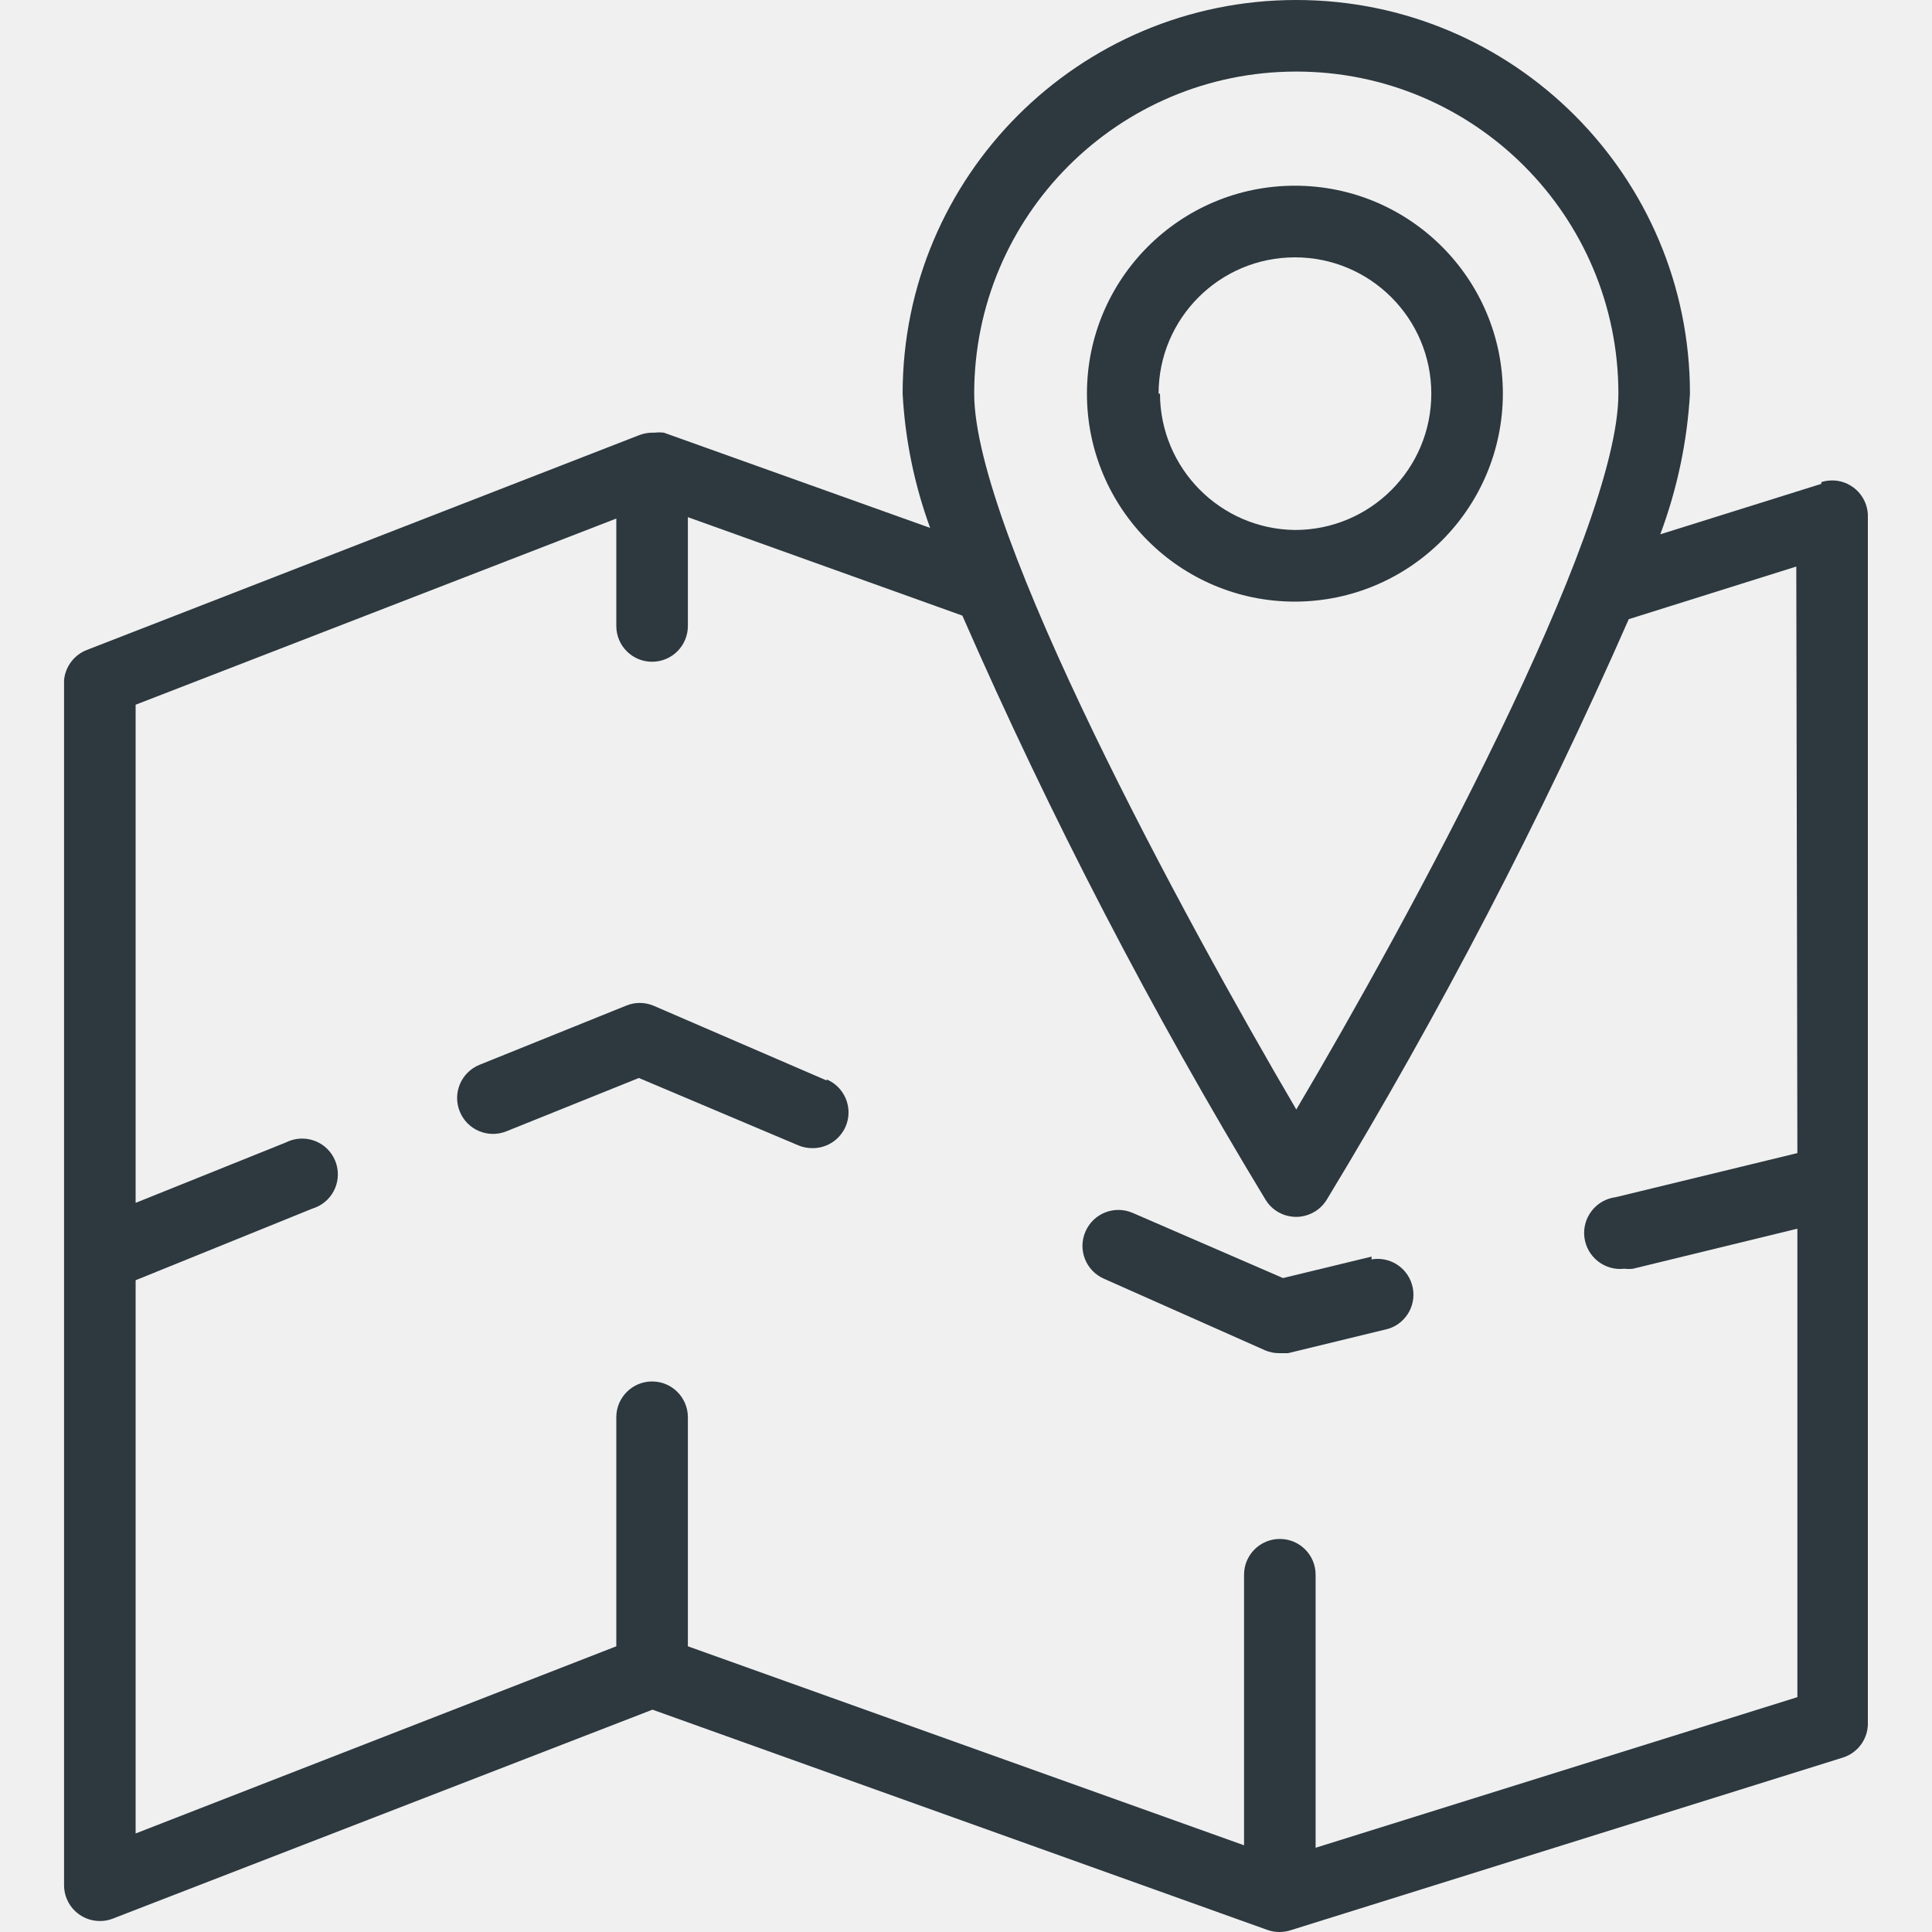
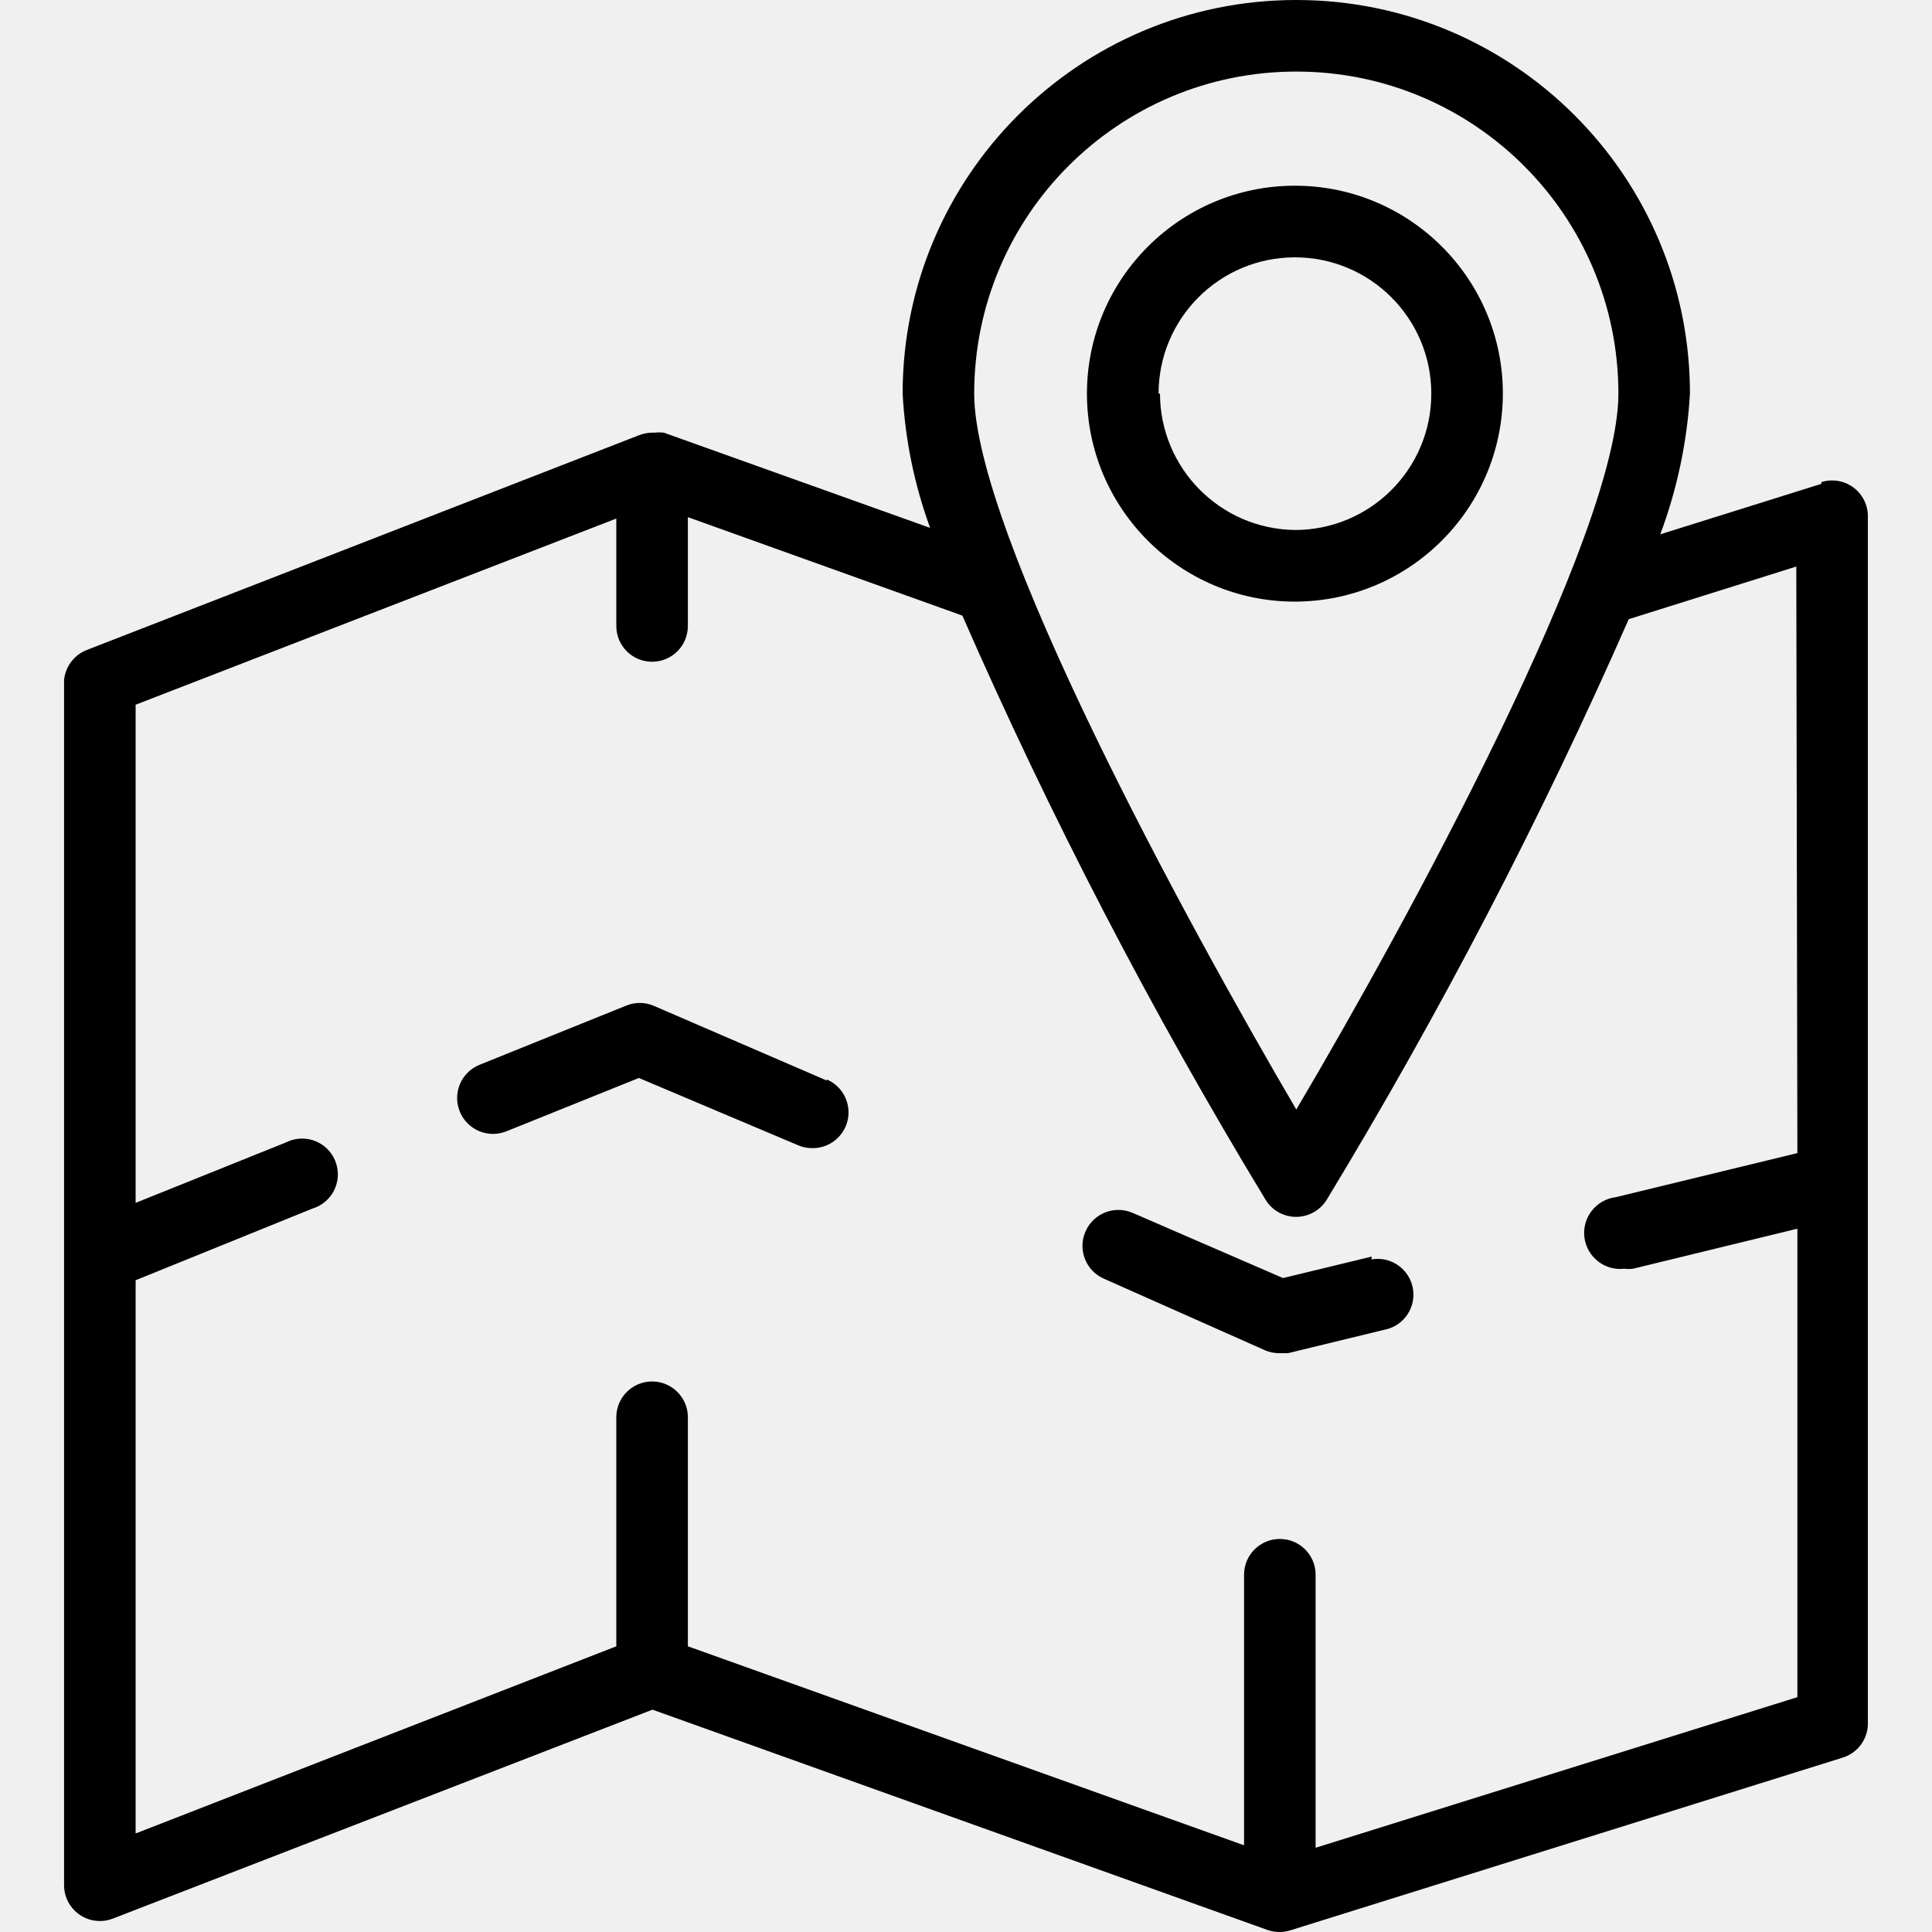
- <svg xmlns="http://www.w3.org/2000/svg" width="25" height="25" viewBox="0 0 25 25" fill="none">
+ <svg xmlns="http://www.w3.org/2000/svg" width="25" height="25" viewBox="0 0 25 25" fill="currentColor">
  <g clip-path="url(#clip0_809_690)">
-     <path d="M24.17 22.28V6.701C24.182 6.446 23.984 6.229 23.729 6.217C23.674 6.215 23.62 6.222 23.568 6.238V6.261L21.484 6.914C21.702 6.33 21.832 5.717 21.868 5.094C21.868 2.281 19.587 0 16.774 0C13.961 0 11.68 2.281 11.68 5.094C11.712 5.688 11.832 6.273 12.036 6.831L8.591 5.599C8.551 5.594 8.51 5.594 8.47 5.599H8.433C8.378 5.6 8.323 5.611 8.271 5.631L1.125 8.41C0.961 8.473 0.846 8.624 0.829 8.799V16.246V24.397C0.83 24.652 1.038 24.859 1.294 24.858C1.35 24.858 1.406 24.848 1.459 24.827L8.443 22.123L16.408 24.976C16.504 25.008 16.608 25.008 16.705 24.976L23.846 22.743C24.046 22.681 24.18 22.49 24.17 22.28ZM16.774 0.926C19.076 0.926 20.942 2.792 20.942 5.094C20.942 6.905 18.224 11.907 16.774 14.357C15.325 11.888 12.606 6.882 12.606 5.094C12.606 2.792 14.472 0.926 16.774 0.926ZM23.258 21.961L17.024 23.91V20.377C17.024 20.121 16.817 19.914 16.561 19.914C16.305 19.914 16.098 20.121 16.098 20.377V23.878L8.901 21.303V18.339C8.901 18.084 8.694 17.876 8.438 17.876C8.182 17.876 7.975 18.084 7.975 18.339V21.303L1.755 23.725V16.566L4.043 15.639C4.288 15.565 4.426 15.307 4.352 15.062C4.278 14.817 4.02 14.679 3.775 14.753C3.749 14.761 3.724 14.771 3.7 14.783L1.755 15.565V9.119L7.975 6.71V8.1C7.975 8.356 8.182 8.563 8.438 8.563C8.694 8.563 8.901 8.356 8.901 8.1V6.692L12.453 7.966C13.592 10.569 14.903 13.094 16.376 15.524C16.508 15.742 16.793 15.812 17.012 15.679C17.076 15.641 17.129 15.587 17.168 15.524C18.633 13.108 19.939 10.598 21.076 8.012L23.244 7.331L23.258 14.921L20.91 15.491C20.654 15.522 20.471 15.754 20.502 16.01C20.533 16.265 20.765 16.448 21.021 16.417C21.058 16.422 21.095 16.422 21.132 16.417L23.258 15.899V21.961H23.258Z" fill="#2D383F" />
-     <path d="M16.756 2.403C15.27 2.403 14.065 3.608 14.065 5.094C14.065 6.58 15.27 7.785 16.756 7.785C18.241 7.782 19.444 6.579 19.447 5.094C19.447 3.608 18.242 2.403 16.756 2.403ZM16.756 6.858C15.79 6.846 15.013 6.06 15.01 5.094H14.992C14.992 4.12 15.782 3.33 16.756 3.33C17.731 3.33 18.521 4.12 18.521 5.094C18.521 6.069 17.731 6.858 16.756 6.858Z" fill="#2D383F" />
-     <path d="M10.698 13.968V13.982L8.457 13.014C8.343 12.966 8.214 12.966 8.1 13.014L6.206 13.778C5.968 13.874 5.853 14.144 5.949 14.382C6.045 14.62 6.315 14.735 6.553 14.639L8.267 13.949L10.328 14.82C10.386 14.845 10.449 14.857 10.513 14.857C10.769 14.859 10.978 14.653 10.98 14.398C10.981 14.211 10.87 14.041 10.698 13.968Z" fill="#2D383F" />
-     <path d="M18.269 16.616C18.2 16.393 17.976 16.256 17.746 16.297L17.75 16.26L16.602 16.538L14.657 15.695C14.421 15.593 14.148 15.7 14.046 15.936C13.943 16.171 14.051 16.445 14.286 16.547L16.37 17.473C16.429 17.498 16.492 17.511 16.555 17.51H16.667L17.963 17.195C18.208 17.12 18.345 16.86 18.269 16.616Z" fill="#2D383F" />
+     <path d="M24.17 22.28V6.701C24.182 6.446 23.984 6.229 23.729 6.217C23.674 6.215 23.62 6.222 23.568 6.238V6.261L21.484 6.914C21.702 6.33 21.832 5.717 21.868 5.094C21.868 2.281 19.587 0 16.774 0C13.961 0 11.68 2.281 11.68 5.094C11.712 5.688 11.832 6.273 12.036 6.831L8.591 5.599C8.551 5.594 8.51 5.594 8.47 5.599H8.433C8.378 5.6 8.323 5.611 8.271 5.631L1.125 8.41C0.961 8.473 0.846 8.624 0.829 8.799V16.246V24.397C0.83 24.652 1.038 24.859 1.294 24.858C1.35 24.858 1.406 24.848 1.459 24.827L8.443 22.123L16.408 24.976C16.504 25.008 16.608 25.008 16.705 24.976L23.846 22.743C24.046 22.681 24.18 22.49 24.17 22.28ZM16.774 0.926C19.076 0.926 20.942 2.792 20.942 5.094C20.942 6.905 18.224 11.907 16.774 14.357C15.325 11.888 12.606 6.882 12.606 5.094C12.606 2.792 14.472 0.926 16.774 0.926ZM23.258 21.961L17.024 23.91V20.377C17.024 20.121 16.817 19.914 16.561 19.914C16.305 19.914 16.098 20.121 16.098 20.377V23.878L8.901 21.303V18.339C8.901 18.084 8.694 17.876 8.438 17.876C8.182 17.876 7.975 18.084 7.975 18.339V21.303L1.755 23.725V16.566L4.043 15.639C4.288 15.565 4.426 15.307 4.352 15.062C4.278 14.817 4.02 14.679 3.775 14.753C3.749 14.761 3.724 14.771 3.7 14.783L1.755 15.565V9.119L7.975 6.71V8.1C7.975 8.356 8.182 8.563 8.438 8.563C8.694 8.563 8.901 8.356 8.901 8.1V6.692L12.453 7.966C13.592 10.569 14.903 13.094 16.376 15.524C16.508 15.742 16.793 15.812 17.012 15.679C17.076 15.641 17.129 15.587 17.168 15.524C18.633 13.108 19.939 10.598 21.076 8.012L23.244 7.331L23.258 14.921L20.91 15.491C20.654 15.522 20.471 15.754 20.502 16.01C20.533 16.265 20.765 16.448 21.021 16.417C21.058 16.422 21.095 16.422 21.132 16.417L23.258 15.899V21.961H23.258Z" fill="currentColor" />
+     <path d="M16.756 2.403C15.27 2.403 14.065 3.608 14.065 5.094C14.065 6.58 15.27 7.785 16.756 7.785C18.241 7.782 19.444 6.579 19.447 5.094C19.447 3.608 18.242 2.403 16.756 2.403ZM16.756 6.858C15.79 6.846 15.013 6.06 15.01 5.094H14.992C14.992 4.12 15.782 3.33 16.756 3.33C17.731 3.33 18.521 4.12 18.521 5.094C18.521 6.069 17.731 6.858 16.756 6.858Z" fill="currentColor" />
+     <path d="M10.698 13.968V13.982L8.457 13.014C8.343 12.966 8.214 12.966 8.1 13.014L6.206 13.778C5.968 13.874 5.853 14.144 5.949 14.382C6.045 14.62 6.315 14.735 6.553 14.639L8.267 13.949L10.328 14.82C10.386 14.845 10.449 14.857 10.513 14.857C10.769 14.859 10.978 14.653 10.98 14.398C10.981 14.211 10.87 14.041 10.698 13.968Z" fill="currentColor" />
+     <path d="M18.269 16.616C18.2 16.393 17.976 16.256 17.746 16.297L17.75 16.26L16.602 16.538L14.657 15.695C14.421 15.593 14.148 15.7 14.046 15.936C13.943 16.171 14.051 16.445 14.286 16.547L16.37 17.473C16.429 17.498 16.492 17.511 16.555 17.51H16.667L17.963 17.195C18.208 17.12 18.345 16.86 18.269 16.616Z" fill="currentColor" />
  </g>
  <defs>
    <clipPath id="clip0_809_690">
-       <rect width="25" height="25" fill="white" />
+       <rect width="25" height="25" fill="none" />
    </clipPath>
  </defs>
</svg>
